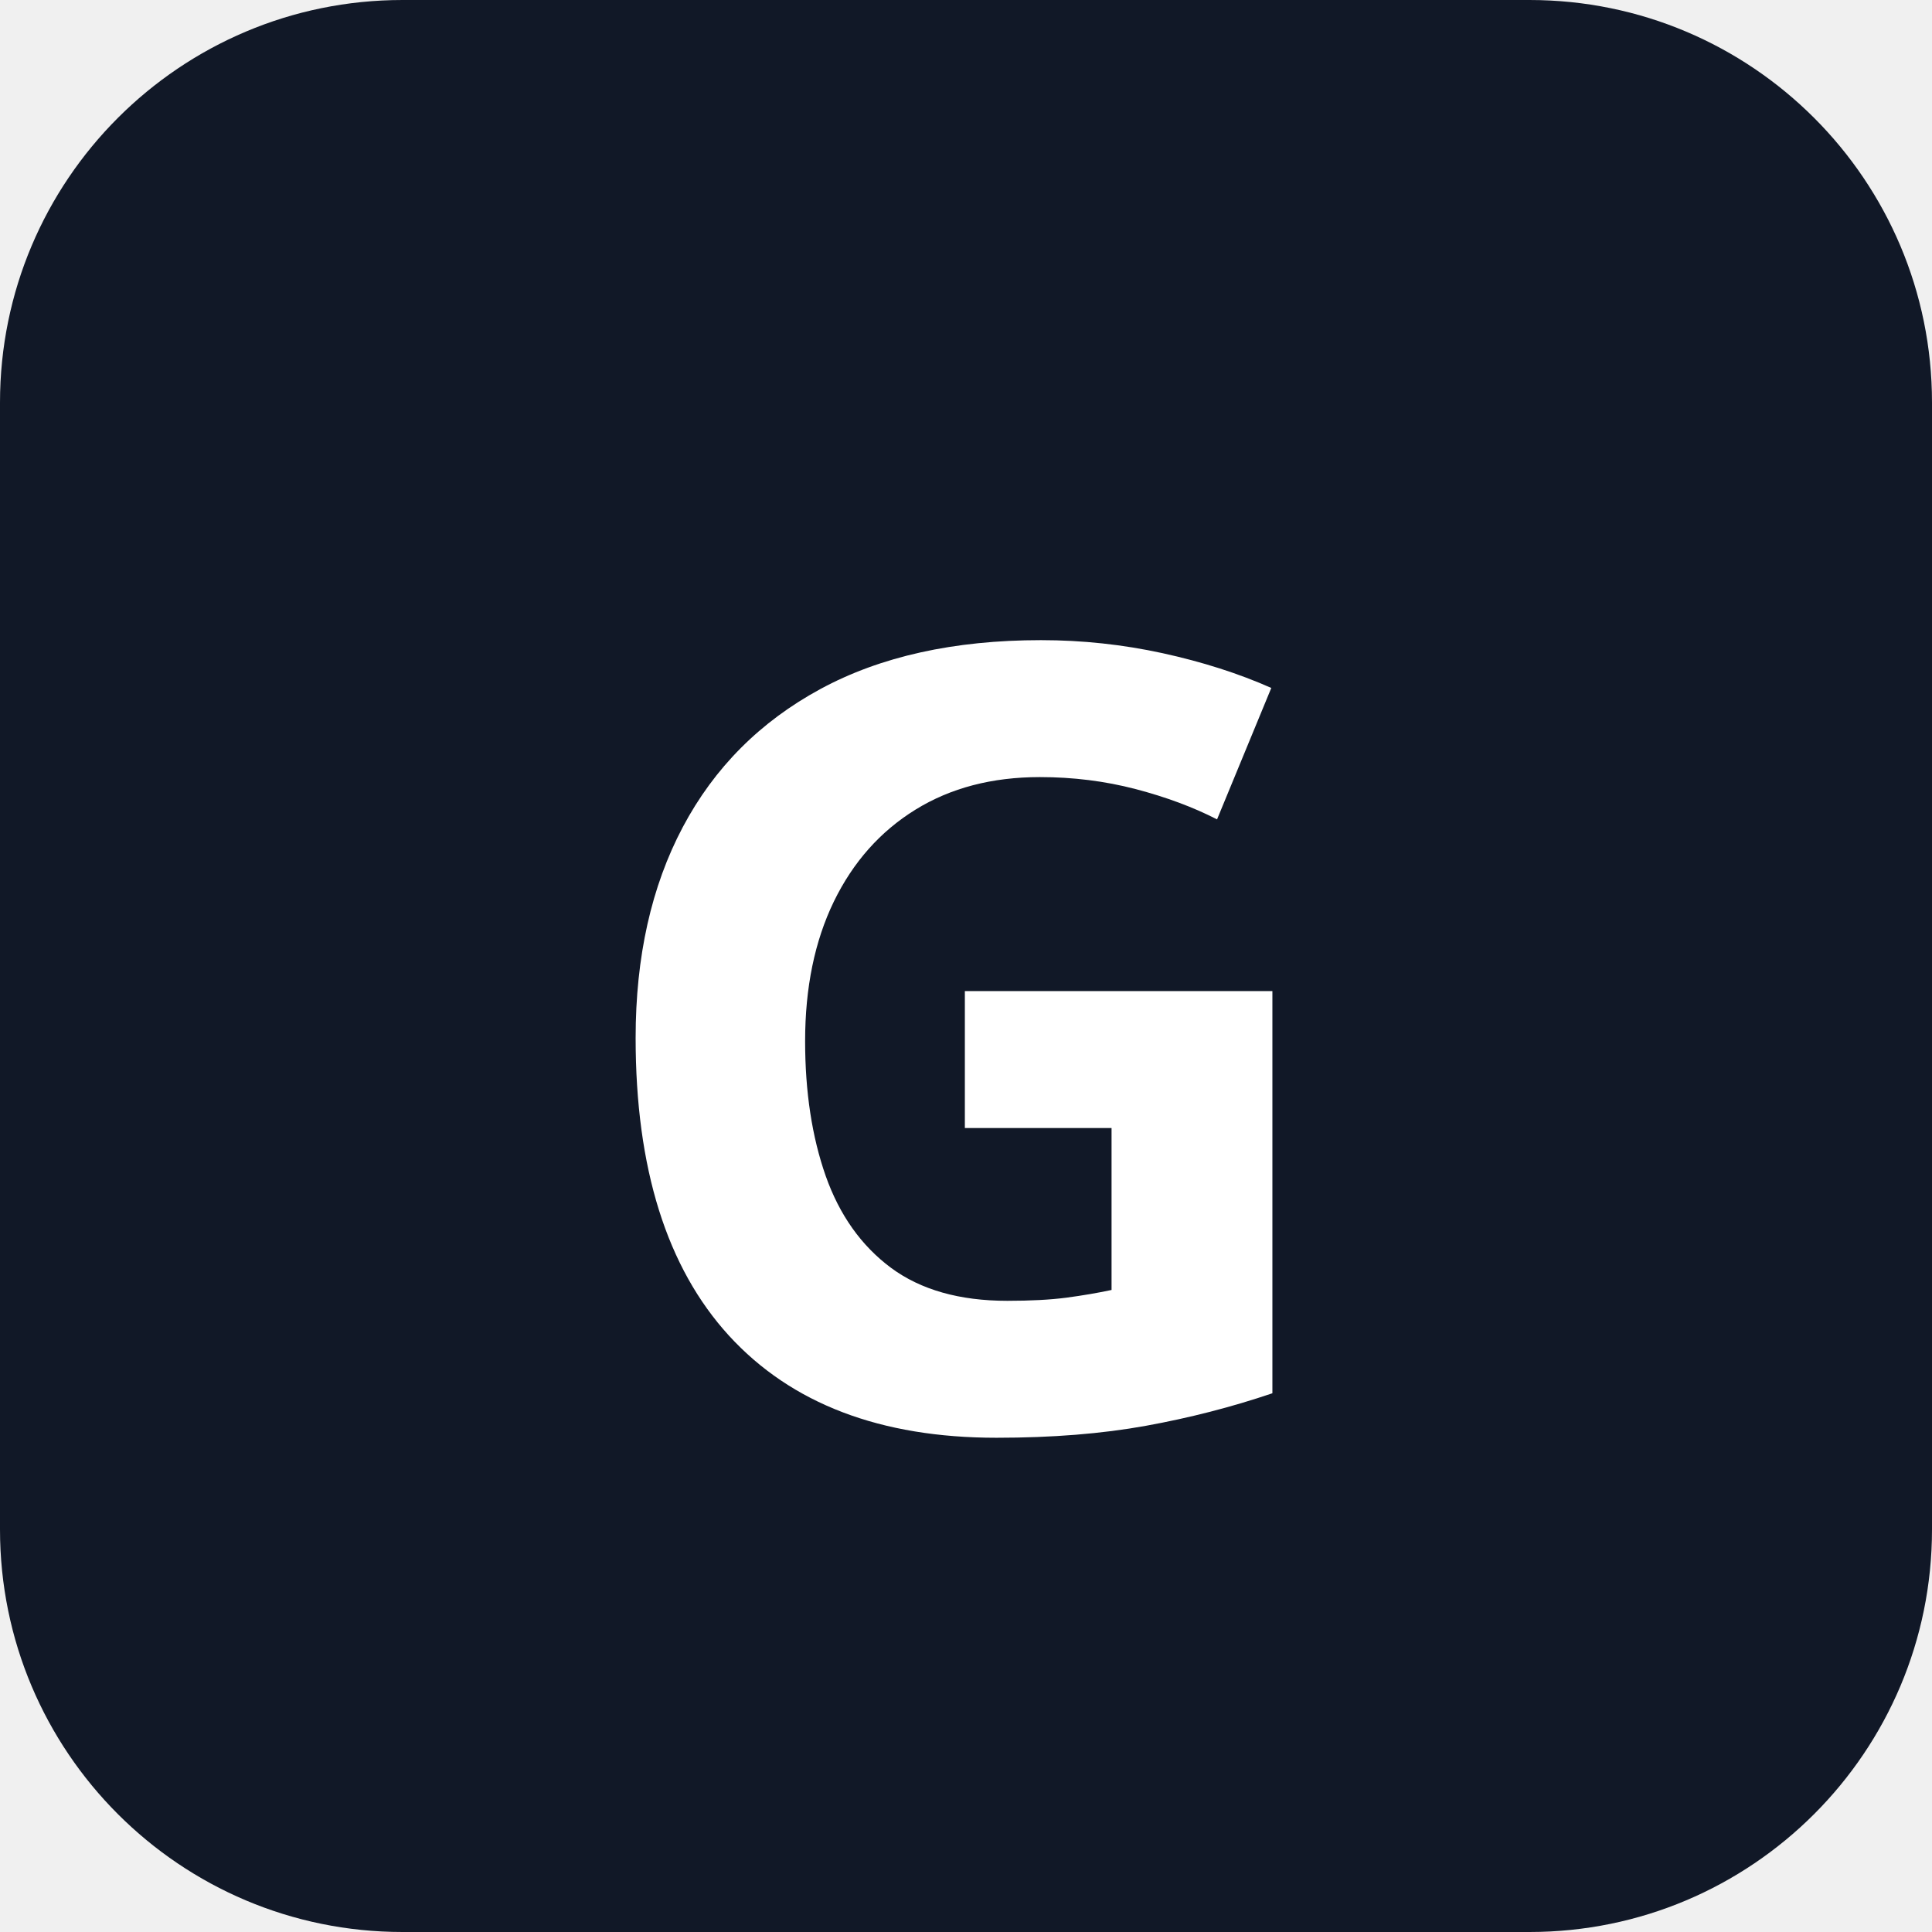
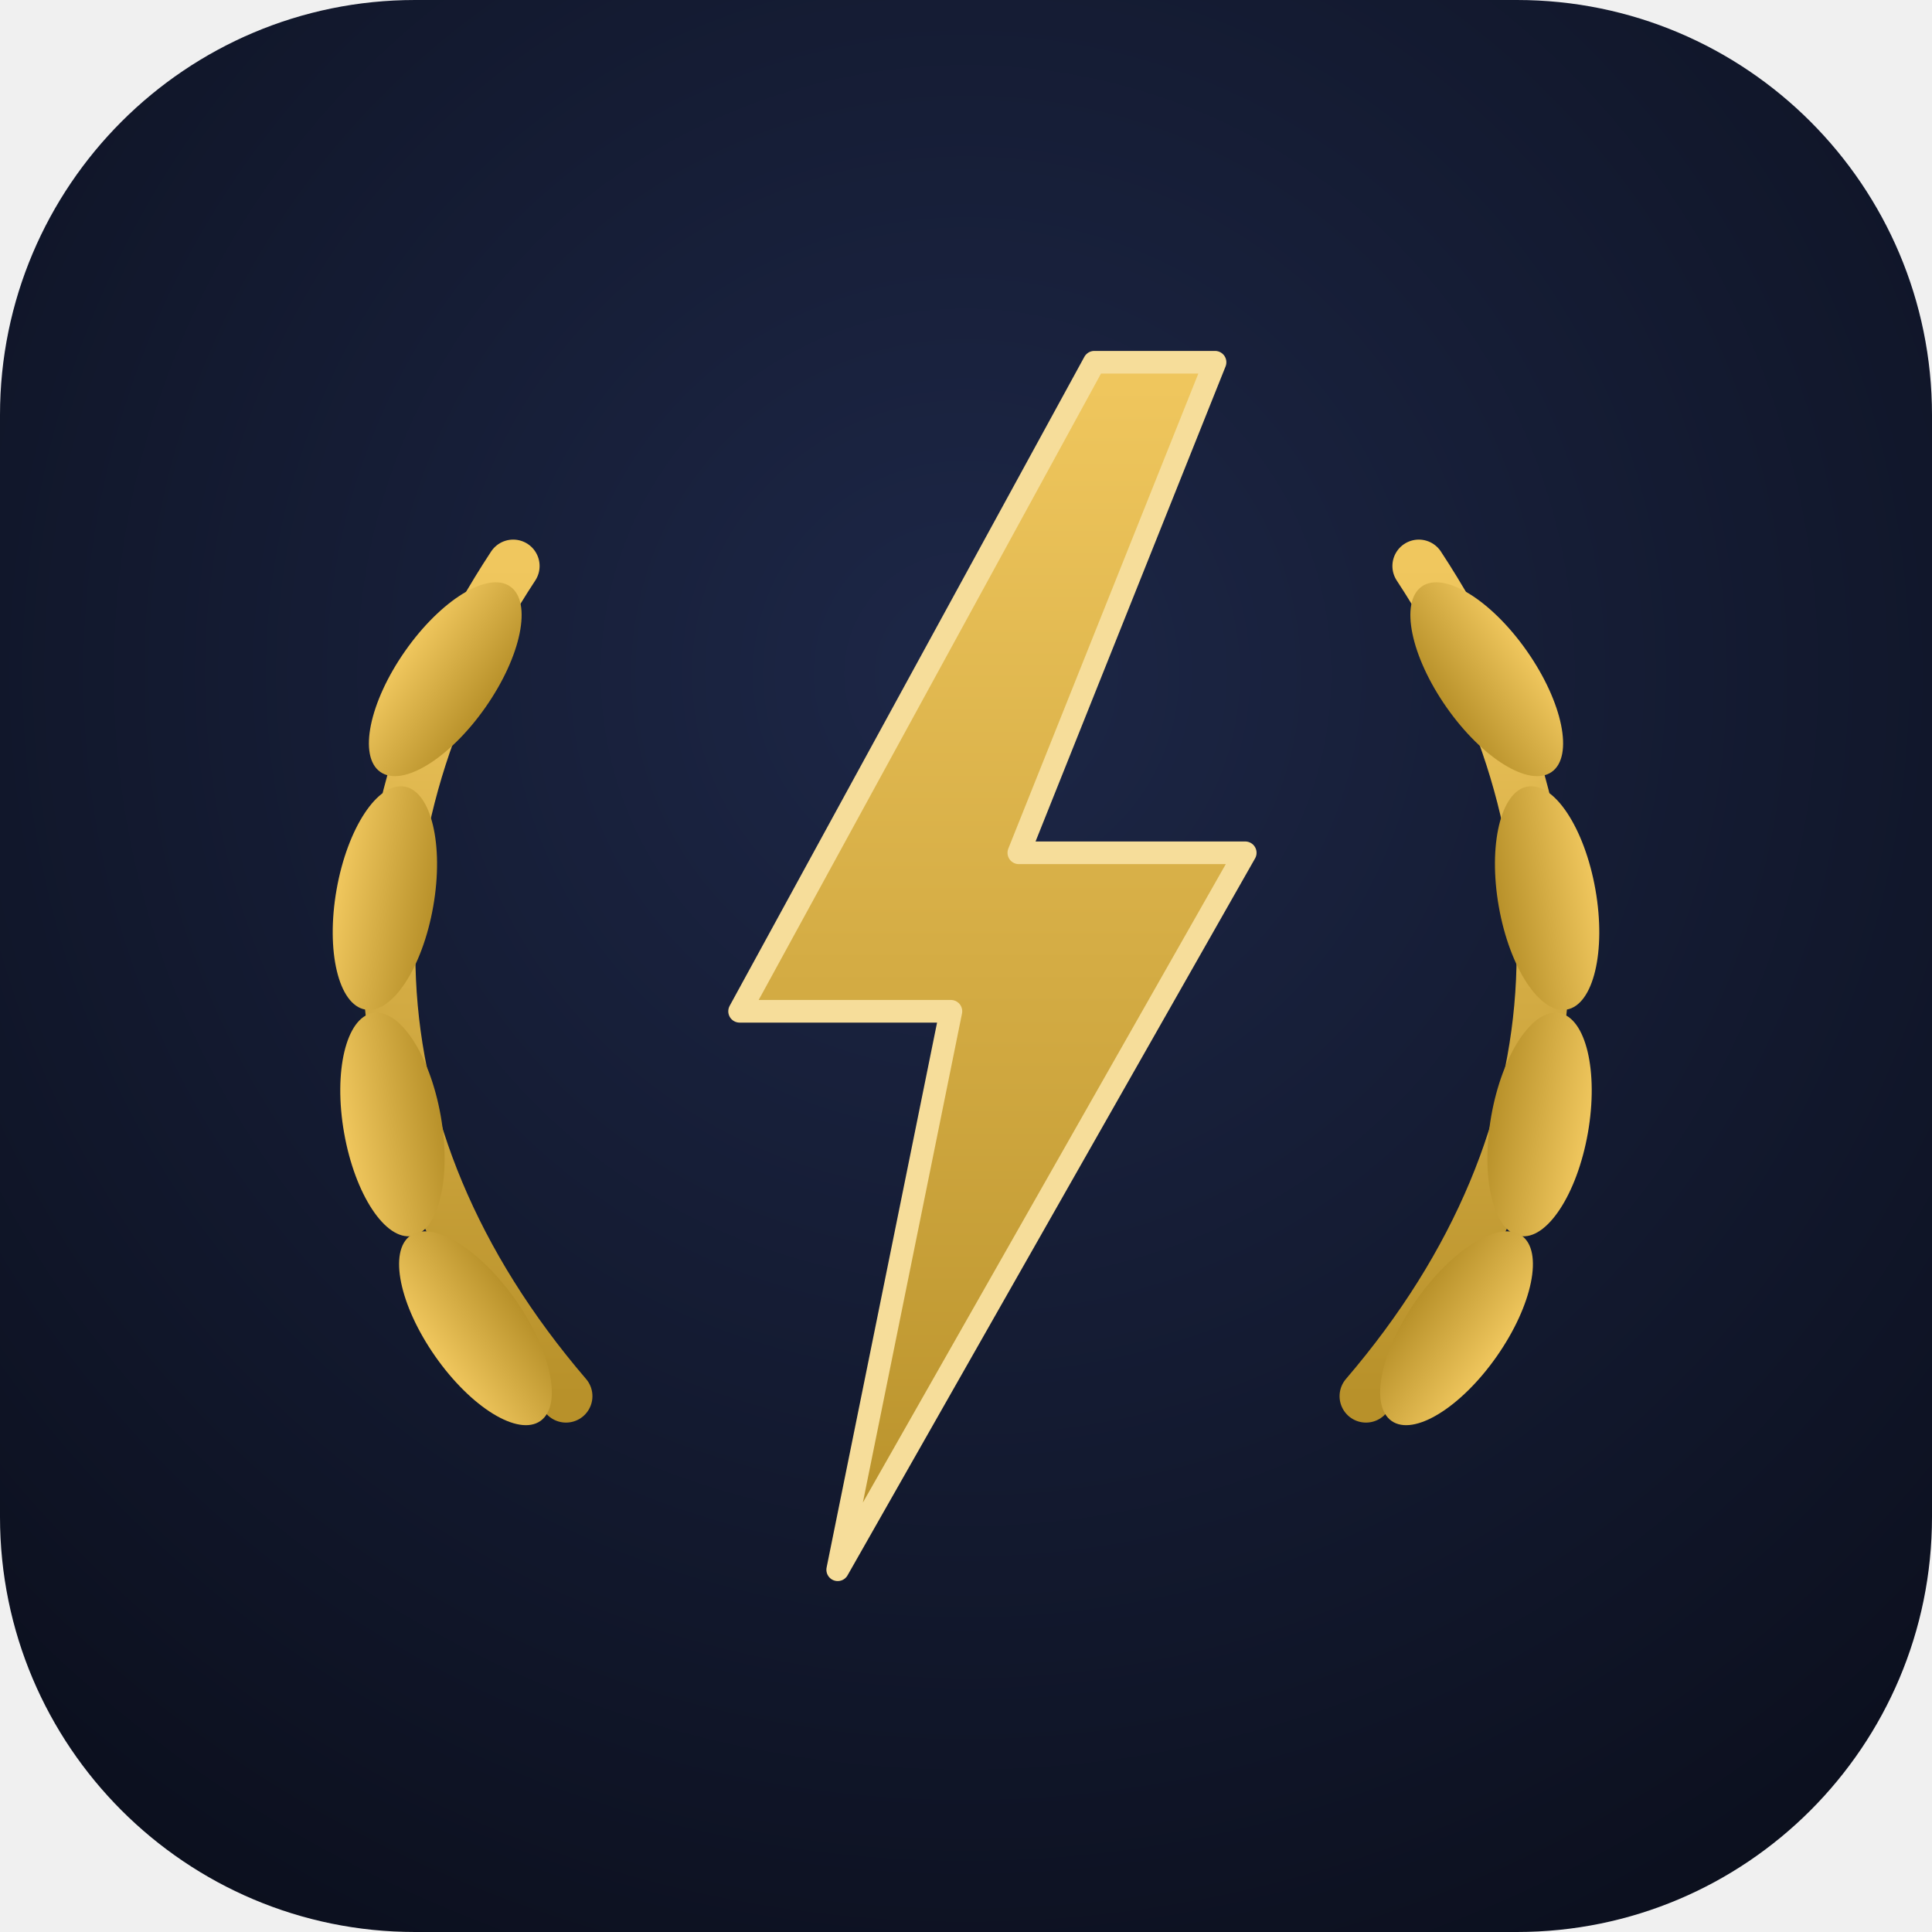
- <svg xmlns="http://www.w3.org/2000/svg" viewBox="0 0 192 192">
-   <rect width="192" height="192" rx="40" fill="#111827" />
-   <text x="50%" y="54%" dominant-baseline="middle" text-anchor="middle" font-family="system-ui, sans-serif" font-size="108" font-weight="700" fill="#ffffff">G</text>
+ <svg xmlns="http://www.w3.org/2000/svg" viewBox="0 0 512 512">
+   <defs>
+     <radialGradient id="bg" cx="50%" cy="35%" r="75%">
+       <stop offset="0%" stop-color="#1d2747" />
+       <stop offset="100%" stop-color="#0b0f1d" />
+     </radialGradient>
+     <linearGradient id="gold" x1="0" y1="0" x2="0" y2="1">
+       <stop offset="0%" stop-color="#f0c75e" />
+       <stop offset="100%" stop-color="#b8912a" />
+     </linearGradient>
+   </defs>
+   <rect width="512" height="512" rx="110" fill="url(#bg)" />
+   <g fill="none" stroke="url(#gold)" stroke-width="14" stroke-linecap="round">
+     <path d="M136 150 C 90 220, 90 300, 150 370" />
+     <path d="M376 150 C 422 220, 422 300, 362 370" />
+   </g>
+   <g fill="url(#gold)">
+     <ellipse cx="118" cy="180" rx="30" ry="13" transform="rotate(-55 118 180)" />
+     <ellipse cx="102" cy="238" rx="30" ry="13" transform="rotate(-80 102 238)" />
+     <ellipse cx="104" cy="298" rx="30" ry="13" transform="rotate(-100 104 298)" />
+     <ellipse cx="126" cy="352" rx="30" ry="13" transform="rotate(-125 126 352)" />
+     <ellipse cx="394" cy="180" rx="30" ry="13" transform="rotate(55 394 180)" />
+     <ellipse cx="410" cy="238" rx="30" ry="13" transform="rotate(80 410 238)" />
+     <ellipse cx="408" cy="298" rx="30" ry="13" transform="rotate(100 408 298)" />
+     <ellipse cx="386" cy="352" rx="30" ry="13" transform="rotate(125 386 352)" />
+   </g>
+   <path d="M290 96 L196 268 L252 268 L222 416 L330 226 L270 226 L322 96 Z" fill="url(#gold)" stroke="#f6dd9a" stroke-width="6" stroke-linejoin="round" />
</svg>
